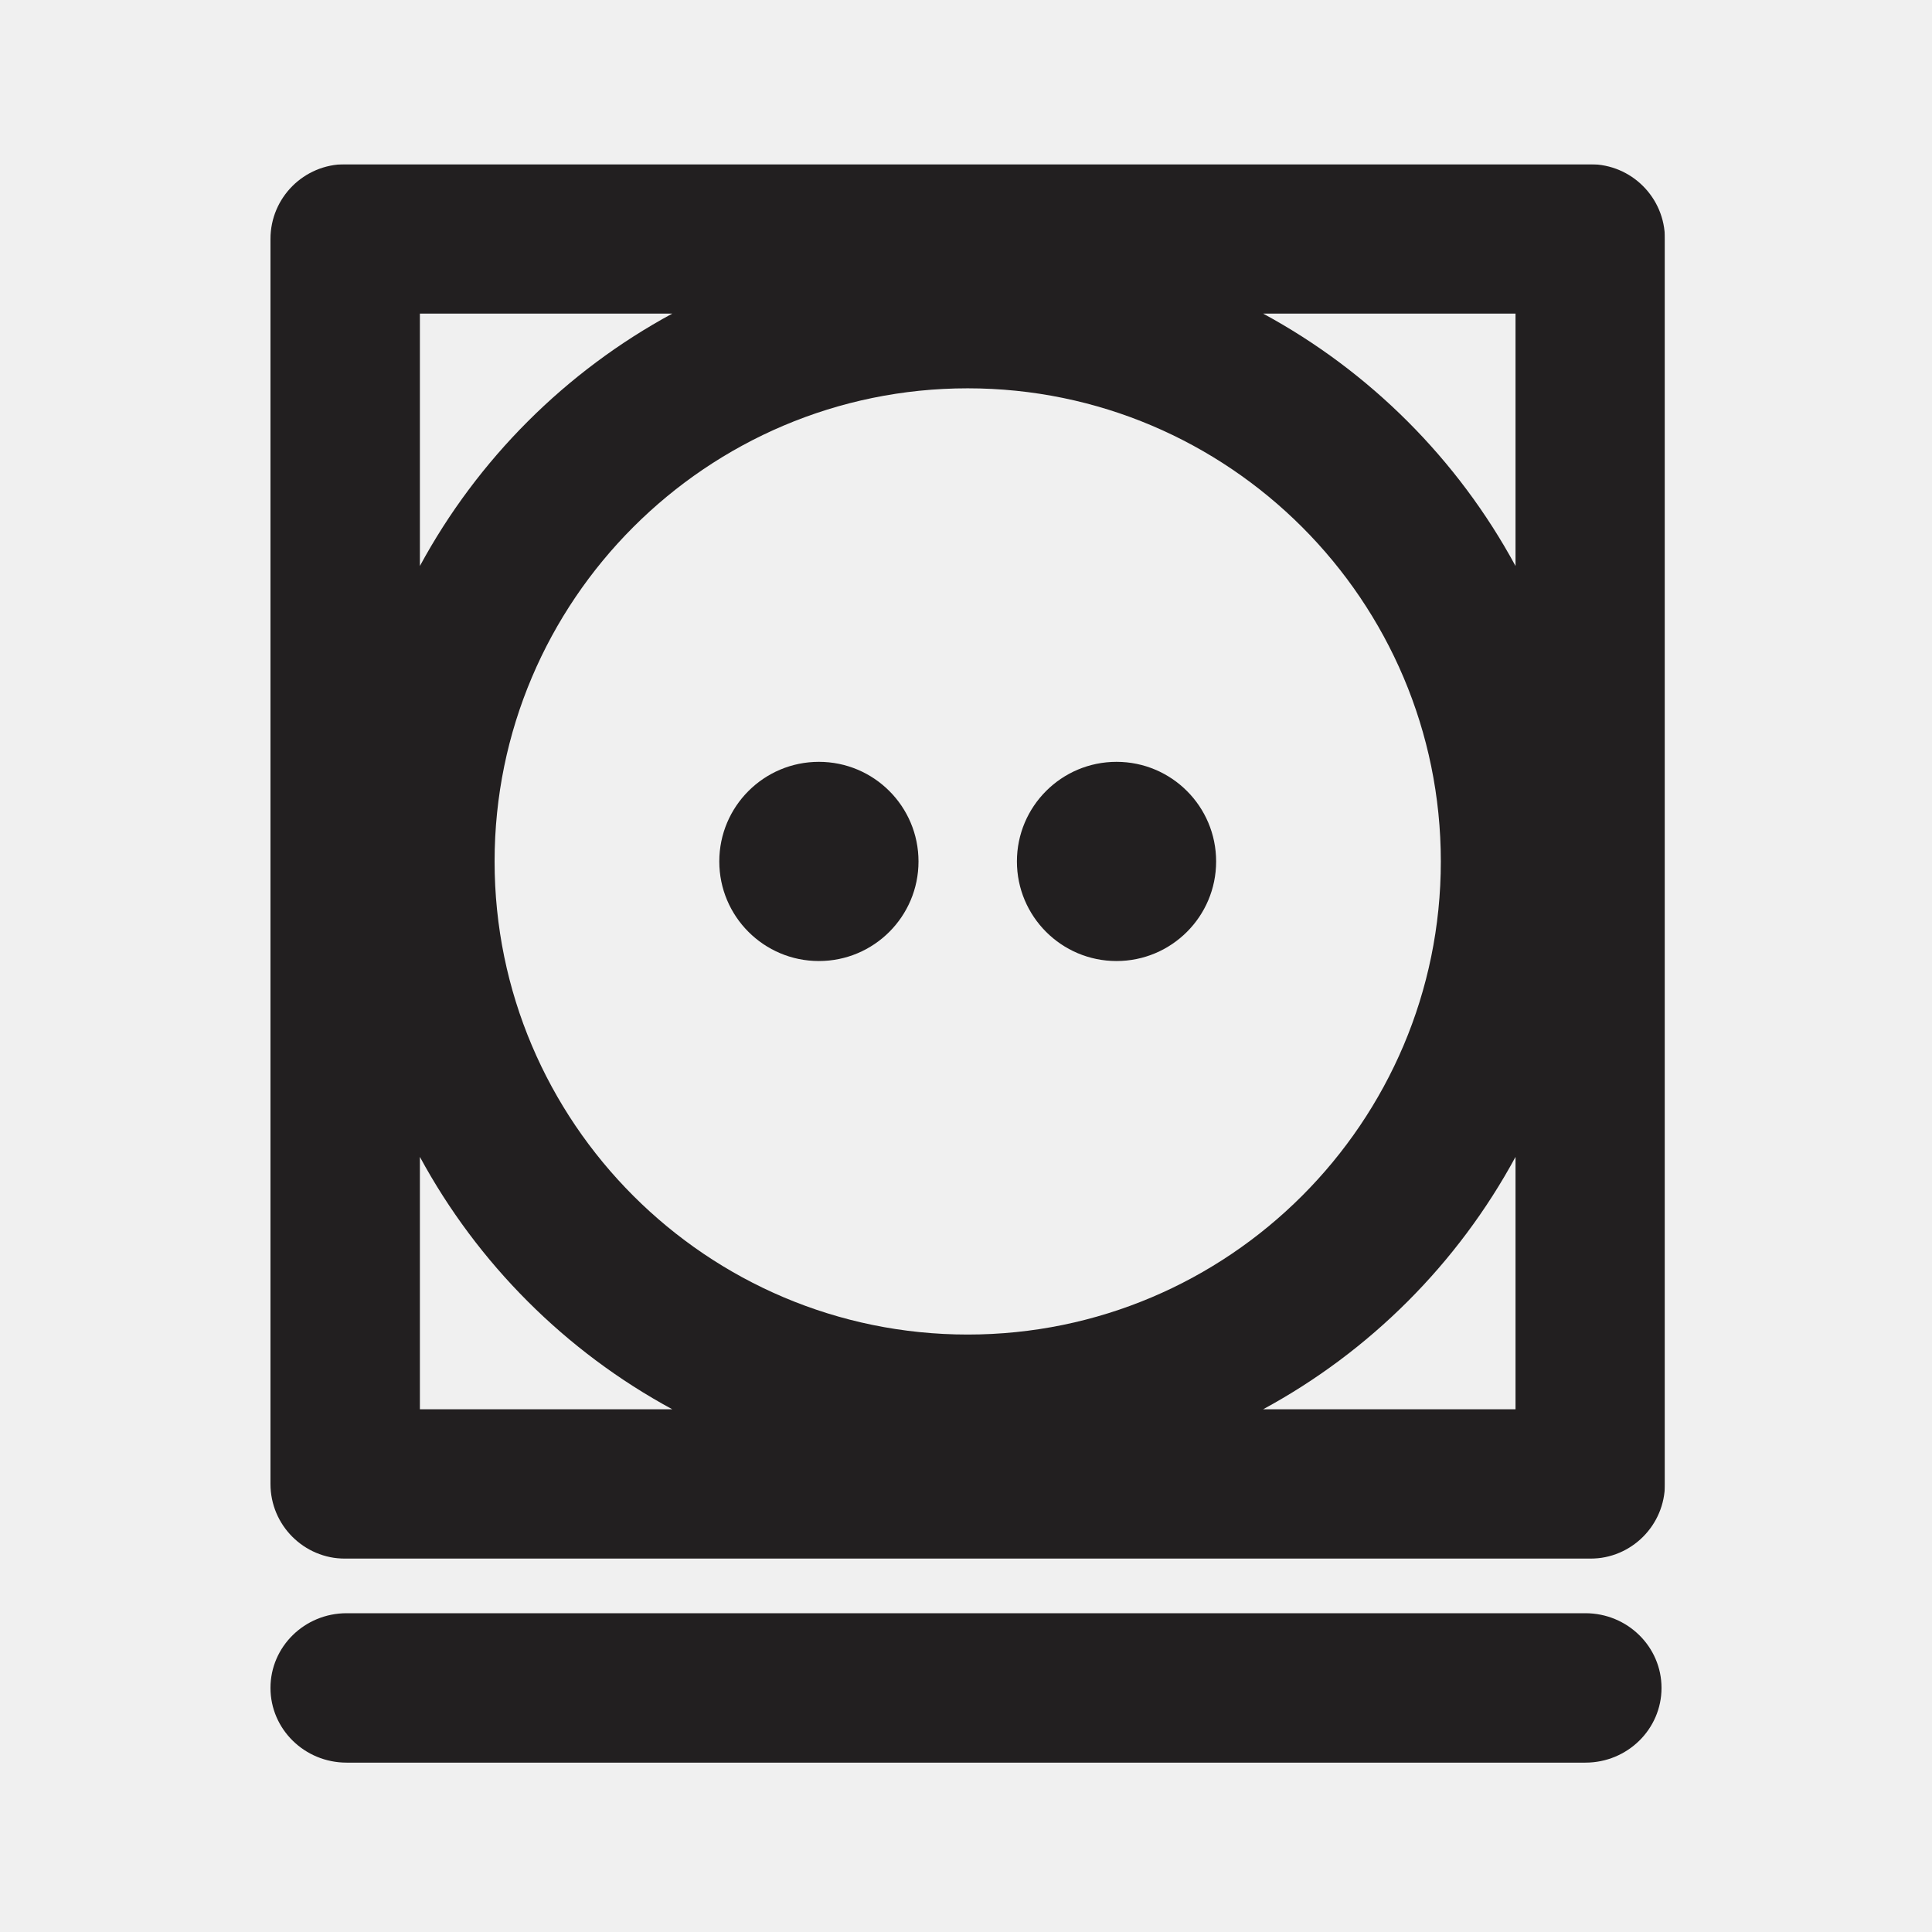
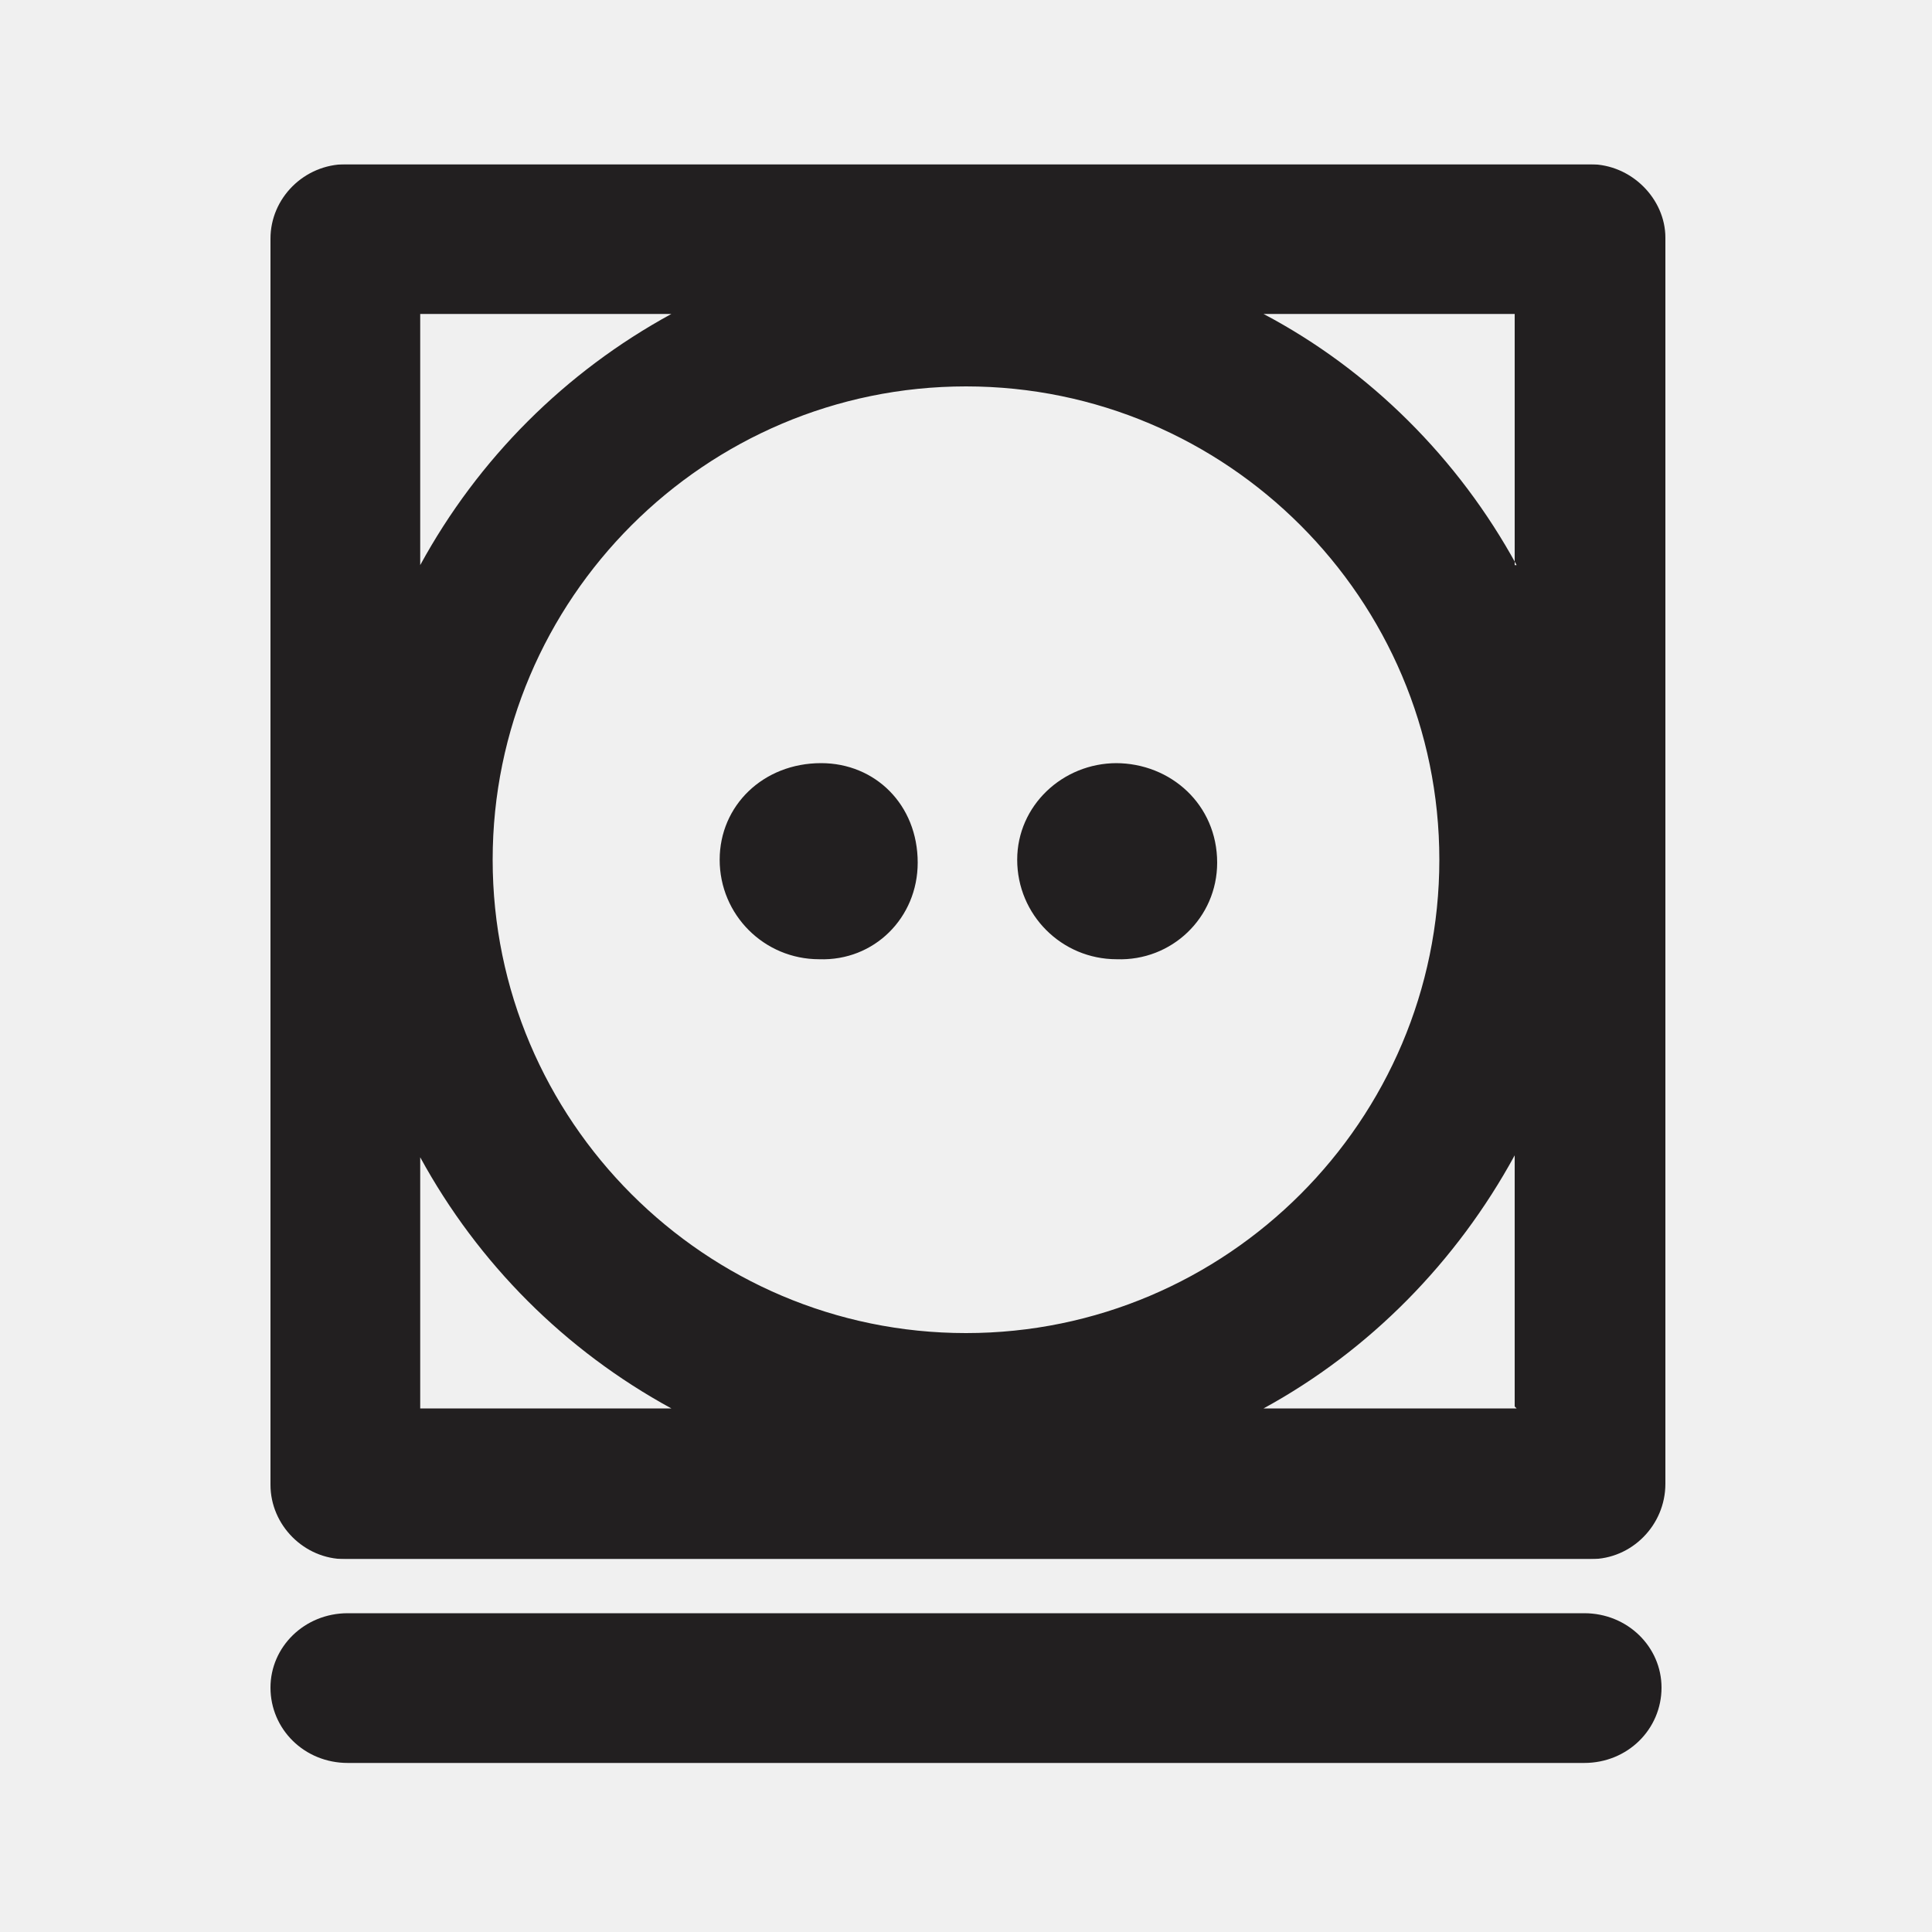
- <svg xmlns="http://www.w3.org/2000/svg" xmlns:xlink="http://www.w3.org/1999/xlink" width="200px" height="200px" viewBox="0 0 200 200" version="1.1">
+ <svg xmlns="http://www.w3.org/2000/svg" xmlns:xlink="http://www.w3.org/1999/xlink" width="200" height="200" viewBox="0 0 200 200">
  <defs>
-     <polygon id="path-1" points="144.352 144.352 144.352 0 0 0 0 144.352" />
+     <path id="a" d="M144.4 144.4V0H0v144.4z" />
  </defs>
-   <g id="Drying" stroke="none" stroke-width="1" fill="none" fill-rule="evenodd">
-     <g id="Drying3">
-       <g id="Page-1" transform="translate(28, 167)" fill="#221F20">
-         <path d="M136.119,0 L7.881,0 C3.529,0 0,3.463 0,7.733 C0,12.004 3.529,15.467 7.881,15.467 L136.119,15.467 C140.472,15.467 144,12.004 144,7.733 C144,3.463 140.472,0 136.119,0 L136.119,0 Z" id="Fill-1" />
-       </g>
-       <g id="Page-1" transform="translate(28, 17)">
-         <mask id="mask-2" fill="white">
-           <use xlink:href="#path-1" />
-         </mask>
-         <g id="Clip-2" />
-         <path d="M87.582,61.865 C81.888,61.865 77.271,66.481 77.271,72.177 C77.271,77.87 81.888,82.486 87.582,82.486 C93.277,82.486 97.893,77.87 97.893,72.177 C97.893,66.481 93.277,61.865 87.582,61.865 L87.582,61.865 Z M128.886,41.591 C122.909,30.552 113.801,21.444 102.762,15.466 L128.886,15.466 L128.886,41.591 Z M128.886,128.886 L102.762,128.886 C113.802,122.907 122.909,113.802 128.886,102.761 L128.886,128.886 Z M23.2,72.177 C23.2,45.17 45.171,23.198 72.177,23.198 C99.183,23.198 121.154,45.17 121.154,72.177 C121.154,99.18 99.183,121.152 72.177,121.152 C45.171,121.152 23.2,99.18 23.2,72.177 L23.2,72.177 Z M15.467,128.886 L15.467,102.761 C21.445,113.802 30.551,122.907 41.591,128.886 L15.467,128.886 Z M15.467,15.466 L41.591,15.466 C30.552,21.444 21.445,30.552 15.467,41.591 L15.467,15.466 Z M136.62,-0 L7.734,-0 C3.463,-0 -0,3.462 -0,7.733 L-0,136.619 C-0,140.889 3.463,144.352 7.734,144.352 L136.62,144.352 C140.891,144.352 144.353,140.889 144.353,136.619 L144.353,7.733 C144.353,3.462 140.891,-0 136.62,-0 L136.62,-0 Z M56.772,61.865 C51.078,61.865 46.461,66.481 46.461,72.177 C46.461,77.87 51.078,82.486 56.772,82.486 C62.467,82.486 67.083,77.87 67.083,72.177 C67.083,66.481 62.467,61.865 56.772,61.865 L56.772,61.865 Z" id="Fill-1" fill="#221F20" mask="url(#mask-2)" />
-       </g>
+   <g fill="none" fill-rule="evenodd">
+     <path d="M164 167H36c-4.5 0-8 3.5-8 7.7 0 4.3 3.5 7.8 8 7.8h128c4.5 0 8-3.5 8-7.8 0-4.2-3.5-7.7-8-7.7z" fill="#221F20" />
+     <g transform="translate(28 17)">
+       <mask id="b" fill="#fff">
+         <use xlink:href="#a" />
+       </mask>
+       <path d="M87.6 62c-5.6 0-10.3 4.4-10.3 10 0 5.7 4.6 10.3 10.3 10.3 5.7.2 10.4-4.3 10.4-10 0-6-4.8-10.3-10.5-10.3zM129 41.5c-6-11-15.2-20.2-26.2-26h26v26zm0 87.3h-26.2c11-6 20-15.2 26-26.2v26zM23 72c0-27 22-49 49-49s49 22 49 49-22 49-49 49-49-22-49-49zm-7.5 57v-26.2c6 11 15 20 26 26h-26zm0-113.5h26c-11 6-20 15-26 26v-26zM136.5 0H7.8C3.5 0 0 3.5 0 7.7v129c0 4.2 3.5 7.7 7.7 7.7h129c4.2 0 7.7-3.5 7.7-7.8V7.6c0-4-3.5-7.6-7.8-7.6zM57 62c-6 0-10.5 4.4-10.5 10 0 5.7 4.6 10.3 10.3 10.3 5.7.2 10.2-4.3 10.2-10 0-6-4.4-10.3-10-10.3z" fill="#221F20" mask="url(#b)" />
    </g>
  </g>
</svg>
